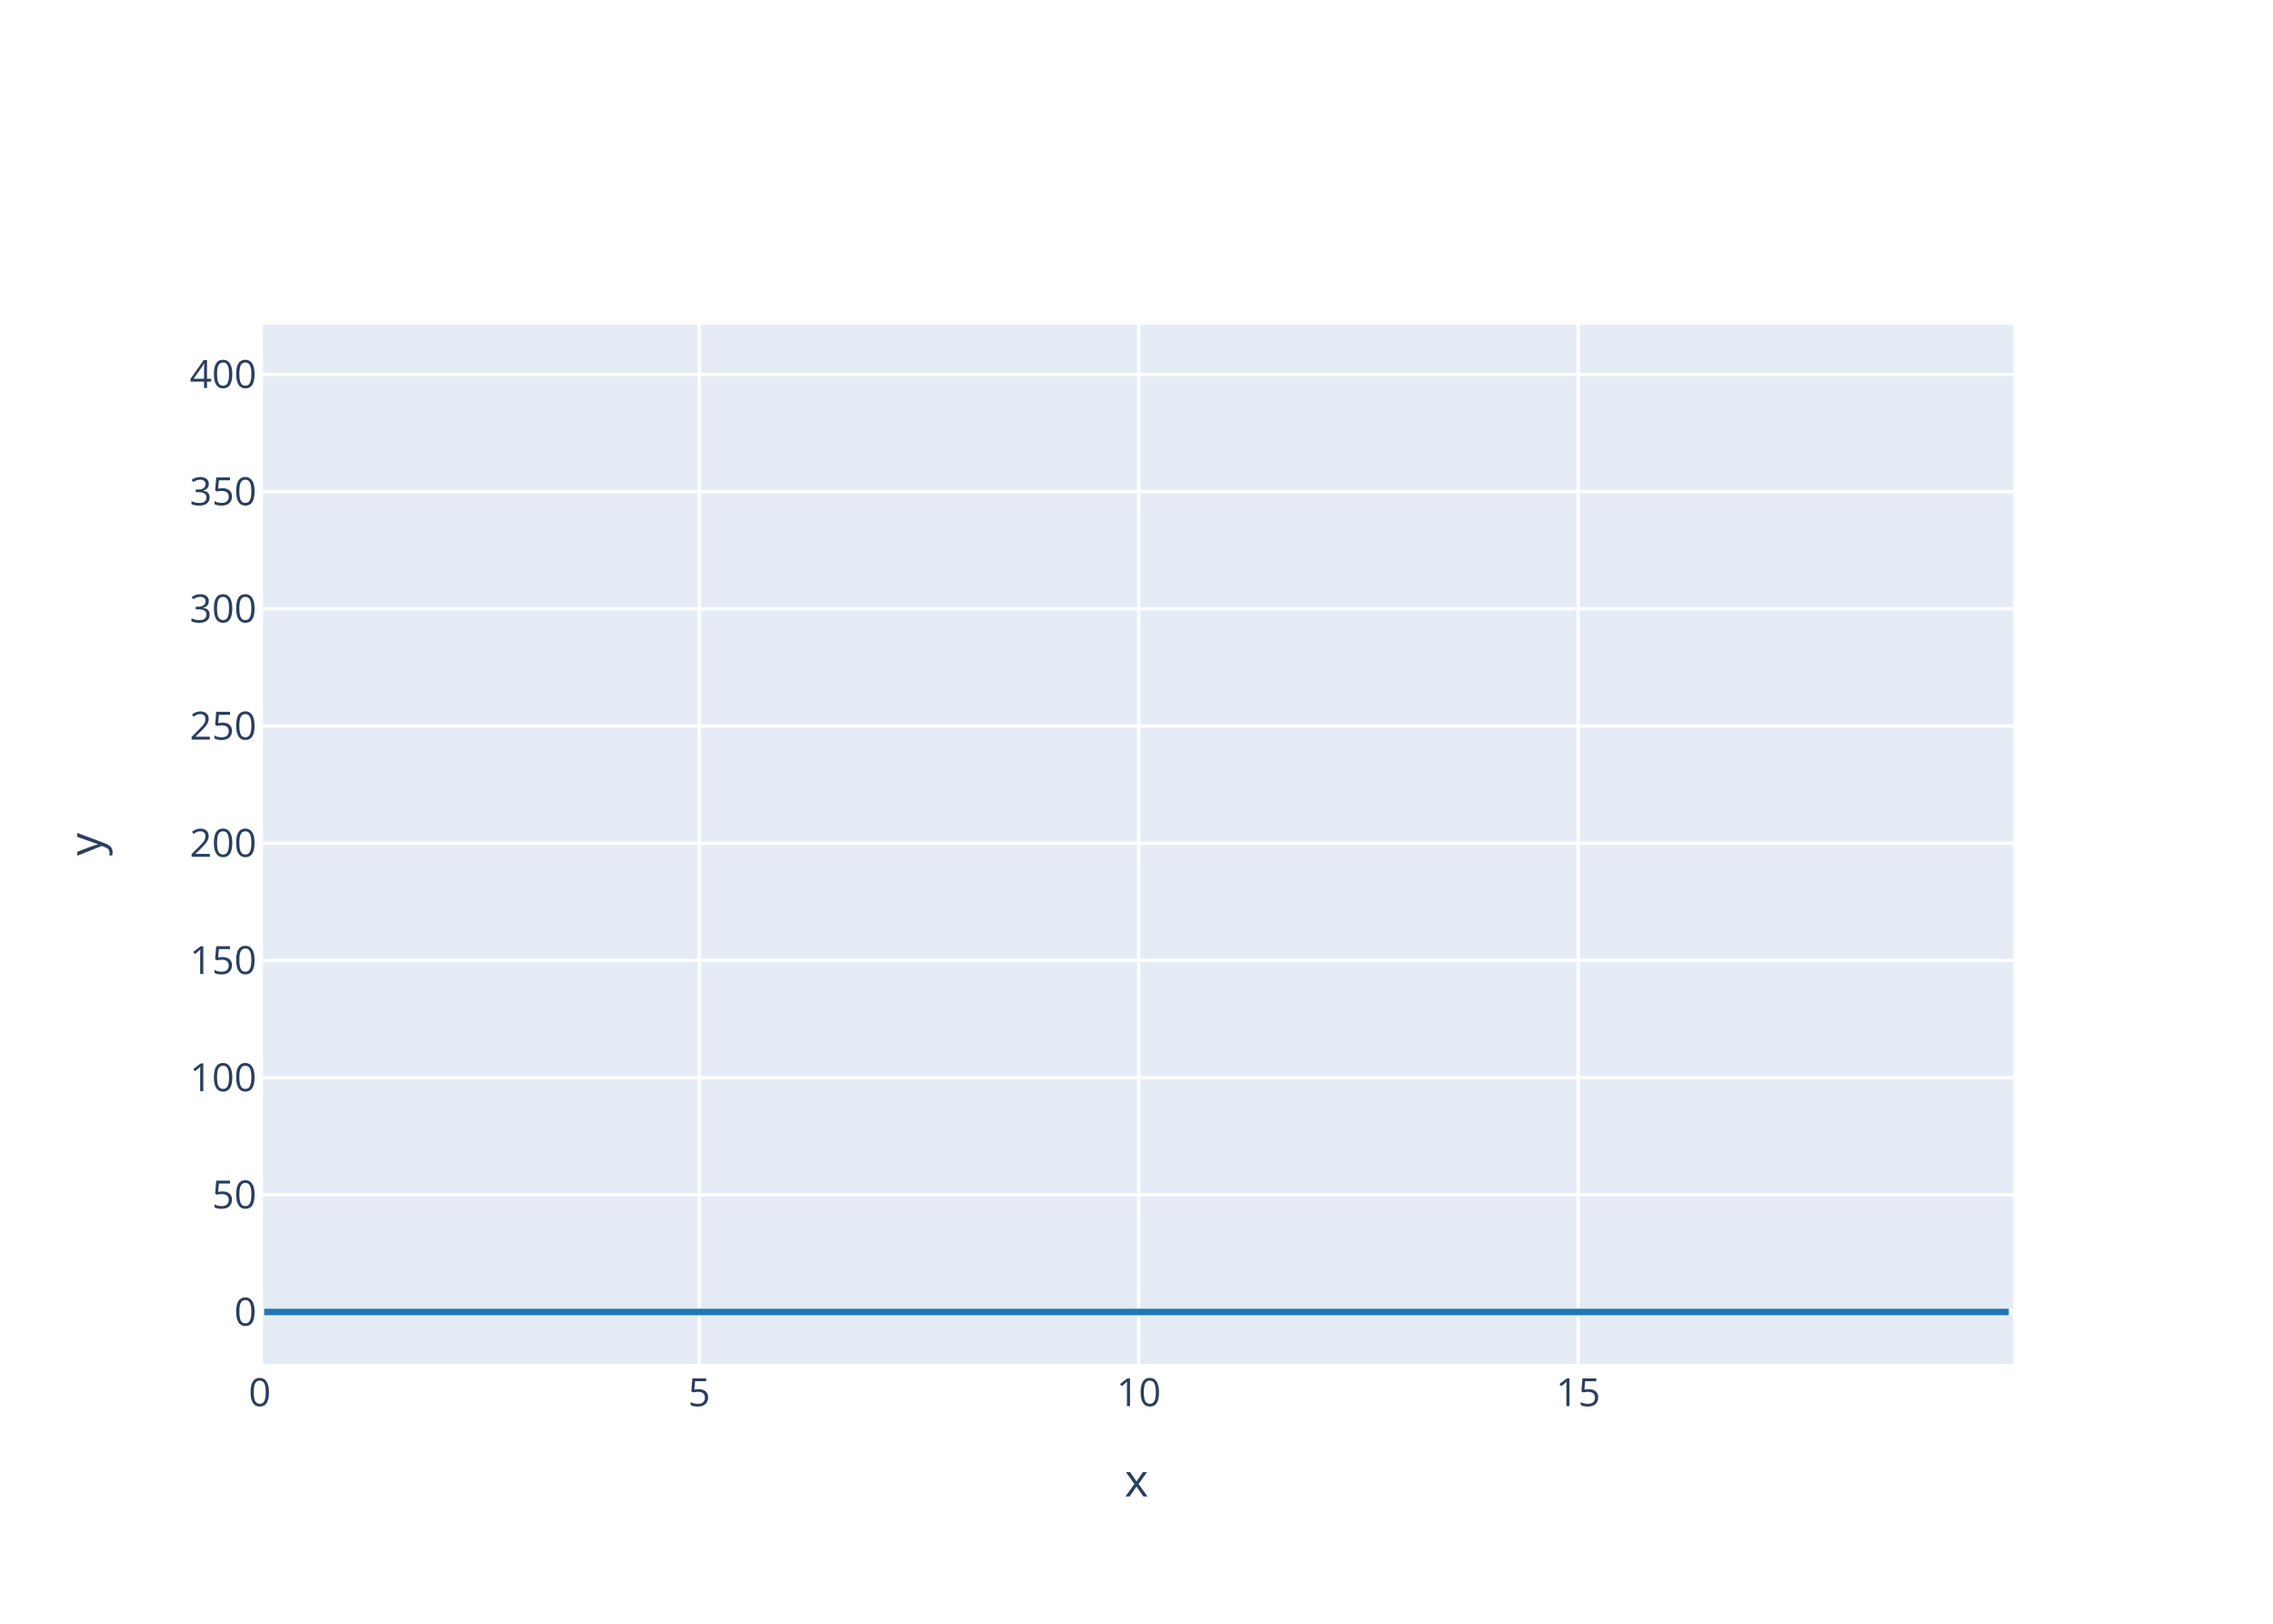
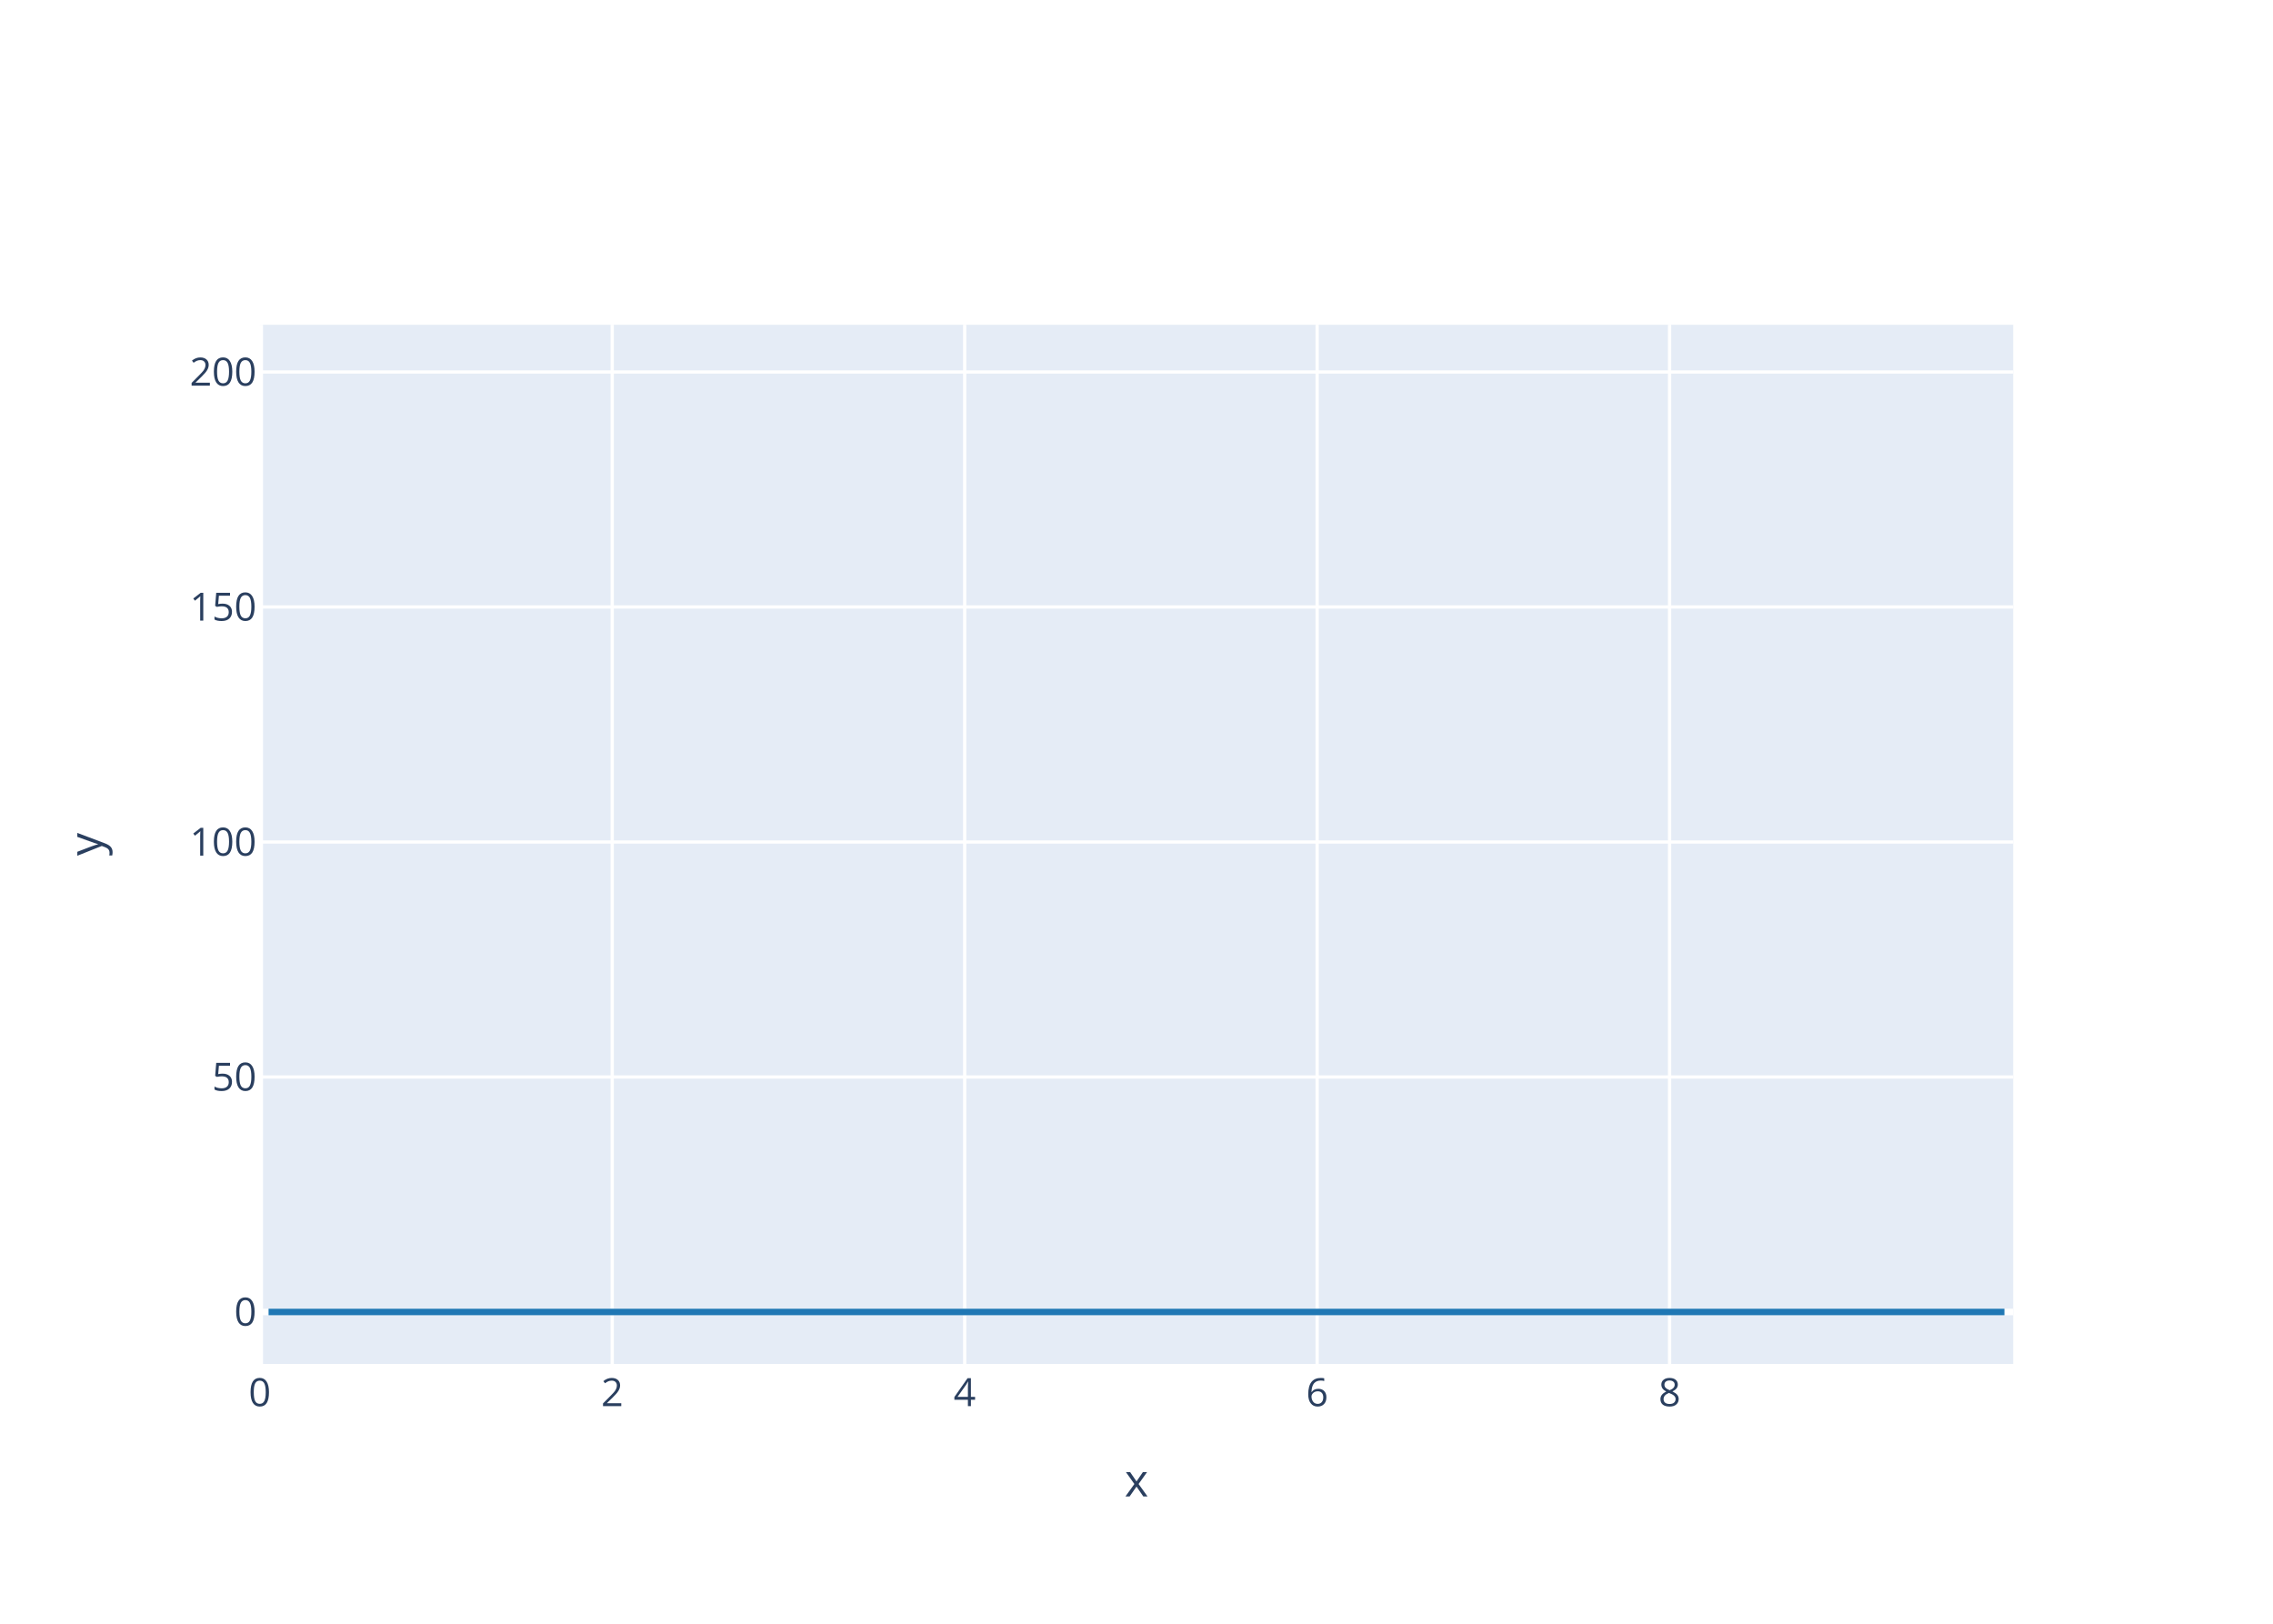
<svg xmlns="http://www.w3.org/2000/svg" class="main-svg" width="700" height="500" style="" viewBox="0 0 700 500">
  <rect x="0" y="0" width="700" height="500" style="fill: rgb(255, 255, 255); fill-opacity: 1;" />
-   <defs id="defs-7da1fc">
+   <defs id="defs-029b83">
    <g class="clips">
-       <clipPath id="clip7da1fcxyplot" class="plotclip">
+       <clipPath id="clip029b83xyplot" class="plotclip">
        <rect width="540" height="320" />
      </clipPath>
-       <clipPath class="axesclip" id="clip7da1fcx">
+       <clipPath class="axesclip" id="clip029b83x">
        <rect x="80" y="0" width="540" height="500" />
      </clipPath>
-       <clipPath class="axesclip" id="clip7da1fcy">
+       <clipPath class="axesclip" id="clip029b83y">
        <rect x="0" y="100" width="700" height="320" />
      </clipPath>
-       <clipPath class="axesclip" id="clip7da1fcxy">
+       <clipPath class="axesclip" id="clip029b83xy">
        <rect x="80" y="100" width="540" height="320" />
      </clipPath>
    </g>
    <g class="gradients" />
    <g class="patterns" />
  </defs>
  <g class="bglayer">
    <rect class="bg" x="80" y="100" width="540" height="320" style="fill: rgb(229, 236, 246); fill-opacity: 1; stroke-width: 0;" />
  </g>
  <g class="layer-below">
    <g class="imagelayer" />
    <g class="shapelayer" />
  </g>
  <g class="cartesianlayer">
    <g class="subplot xy">
      <g class="layer-subplot">
        <g class="shapelayer" />
        <g class="imagelayer" />
      </g>
      <g class="minor-gridlayer">
        <g class="x" />
        <g class="y" />
      </g>
      <g class="gridlayer">
        <g class="x">
-           <path class="xgrid crisp" transform="translate(215.34,0)" d="M0,100v320" style="stroke: rgb(255, 255, 255); stroke-opacity: 1; stroke-width: 1px;" />
-           <path class="xgrid crisp" transform="translate(350.68,0)" d="M0,100v320" style="stroke: rgb(255, 255, 255); stroke-opacity: 1; stroke-width: 1px;" />
-           <path class="xgrid crisp" transform="translate(486.02,0)" d="M0,100v320" style="stroke: rgb(255, 255, 255); stroke-opacity: 1; stroke-width: 1px;" />
+           <path class="xgrid crisp" transform="translate(188.54,0)" d="M0,100v320" style="stroke: rgb(255, 255, 255); stroke-opacity: 1; stroke-width: 1px;" />
+           <path class="xgrid crisp" transform="translate(297.09,0)" d="M0,100v320" style="stroke: rgb(255, 255, 255); stroke-opacity: 1; stroke-width: 1px;" />
+           <path class="xgrid crisp" transform="translate(405.63,0)" d="M0,100v320" style="stroke: rgb(255, 255, 255); stroke-opacity: 1; stroke-width: 1px;" />
+           <path class="xgrid crisp" transform="translate(514.17,0)" d="M0,100v320" style="stroke: rgb(255, 255, 255); stroke-opacity: 1; stroke-width: 1px;" />
        </g>
        <g class="y">
-           <path class="ygrid crisp" transform="translate(0,367.91)" d="M80,0h540" style="stroke: rgb(255, 255, 255); stroke-opacity: 1; stroke-width: 1px;" />
-           <path class="ygrid crisp" transform="translate(0,331.82)" d="M80,0h540" style="stroke: rgb(255, 255, 255); stroke-opacity: 1; stroke-width: 1px;" />
-           <path class="ygrid crisp" transform="translate(0,295.73)" d="M80,0h540" style="stroke: rgb(255, 255, 255); stroke-opacity: 1; stroke-width: 1px;" />
-           <path class="ygrid crisp" transform="translate(0,259.64)" d="M80,0h540" style="stroke: rgb(255, 255, 255); stroke-opacity: 1; stroke-width: 1px;" />
-           <path class="ygrid crisp" transform="translate(0,223.55)" d="M80,0h540" style="stroke: rgb(255, 255, 255); stroke-opacity: 1; stroke-width: 1px;" />
-           <path class="ygrid crisp" transform="translate(0,187.46)" d="M80,0h540" style="stroke: rgb(255, 255, 255); stroke-opacity: 1; stroke-width: 1px;" />
-           <path class="ygrid crisp" transform="translate(0,151.37)" d="M80,0h540" style="stroke: rgb(255, 255, 255); stroke-opacity: 1; stroke-width: 1px;" />
-           <path class="ygrid crisp" transform="translate(0,115.28)" d="M80,0h540" style="stroke: rgb(255, 255, 255); stroke-opacity: 1; stroke-width: 1px;" />
+           <path class="ygrid crisp" transform="translate(0,331.64)" d="M80,0h540" style="stroke: rgb(255, 255, 255); stroke-opacity: 1; stroke-width: 1px;" />
+           <path class="ygrid crisp" transform="translate(0,259.28)" d="M80,0h540" style="stroke: rgb(255, 255, 255); stroke-opacity: 1; stroke-width: 1px;" />
+           <path class="ygrid crisp" transform="translate(0,186.91)" d="M80,0h540" style="stroke: rgb(255, 255, 255); stroke-opacity: 1; stroke-width: 1px;" />
+           <path class="ygrid crisp" transform="translate(0,114.55)" d="M80,0h540" style="stroke: rgb(255, 255, 255); stroke-opacity: 1; stroke-width: 1px;" />
        </g>
      </g>
      <g class="zerolinelayer">
        <path class="xzl zl crisp" transform="translate(80,0)" d="M0,100v320" style="stroke: rgb(255, 255, 255); stroke-opacity: 1; stroke-width: 2px;" />
        <path class="yzl zl crisp" transform="translate(0,404)" d="M80,0h540" style="stroke: rgb(255, 255, 255); stroke-opacity: 1; stroke-width: 2px;" />
      </g>
      <path class="xlines-below" />
      <path class="ylines-below" />
      <g class="overlines-below" />
      <g class="xaxislayer-below" />
      <g class="yaxislayer-below" />
      <g class="overaxes-below" />
-       <g class="plot" transform="translate(80,100)" clip-path="url(#clip7da1fcxyplot)">
+       <g class="plot" transform="translate(80,100)" clip-path="url(#clip029b83xyplot)">
        <g class="scatterlayer mlayer">
-           <g class="trace scatter trace9a8e04" style="stroke-miterlimit: 2;">
+           <g class="trace scatter tracee70404" style="stroke-miterlimit: 2;">
            <g class="fills">
              <g>
-                 <path class="js-fill" d="M0,304L540,16L540,16L0,304Z" style="fill: rgb(68, 68, 68); fill-opacity: 0.3; stroke-width: 0;" />
+                 <path class="js-fill" d="M0,304L493.87,40.6L496.58,39.16L540,16L540,16L496.58,39.16L493.87,40.6L0,304Z" style="fill: rgb(68, 68, 68); fill-opacity: 0.3; stroke-width: 0;" />
              </g>
            </g>
            <g class="errorbars" />
            <g class="lines">
-               <path class="js-line" d="M0,304L540,16" style="vector-effect: non-scaling-stroke; fill: none; stroke: rgb(68, 68, 68); stroke-opacity: 1; stroke-width: 0px; opacity: 1;" />
+               <path class="js-line" d="M0,304L493.87,40.6L496.58,39.16L540,16" style="vector-effect: non-scaling-stroke; fill: none; stroke: rgb(68, 68, 68); stroke-opacity: 1; stroke-width: 0px; opacity: 1;" />
            </g>
            <g class="points" />
            <g class="text" />
          </g>
-           <g class="trace scatter tracec35989" style="stroke-miterlimit: 2;">
+           <g class="trace scatter tracefbcaf6" style="stroke-miterlimit: 2;">
            <g class="fills" />
            <g class="errorbars" />
            <g class="lines">
-               <path class="js-line" d="M0,304L540,16" style="vector-effect: non-scaling-stroke; fill: none; stroke: rgb(68, 68, 68); stroke-opacity: 1; stroke-width: 0px; opacity: 1;" />
+               <path class="js-line" d="M0,304L493.87,40.6L496.58,39.16L540,16" style="vector-effect: non-scaling-stroke; fill: none; stroke: rgb(68, 68, 68); stroke-opacity: 1; stroke-width: 0px; opacity: 1;" />
            </g>
            <g class="points" />
            <g class="text" />
          </g>
-           <g class="trace scatter trace70aaaa" style="stroke-miterlimit: 2; opacity: 1;">
+           <g class="trace scatter tracedb0d0b" style="stroke-miterlimit: 2; opacity: 1;">
            <g class="fills" />
            <g class="errorbars" />
            <g class="lines">
-               <path class="js-line" d="M1.35,304L538.65,304" style="vector-effect: non-scaling-stroke; fill: none; stroke: rgb(31, 119, 180); stroke-opacity: 1; stroke-width: 2px; opacity: 1;" />
+               <path class="js-line" d="M2.71,304L537.29,304" style="vector-effect: non-scaling-stroke; fill: none; stroke: rgb(31, 119, 180); stroke-opacity: 1; stroke-width: 2px; opacity: 1;" />
            </g>
            <g class="points" />
            <g class="text" />
          </g>
-           <g class="trace scatter trace8d9864" style="stroke-miterlimit: 2;">
+           <g class="trace scatter trace3a7748" style="stroke-miterlimit: 2;">
            <g class="fills">
              <g>
-                 <path class="js-fill" d="M0,304L540,16L540,16L0,304Z" style="fill: rgb(68, 68, 68); fill-opacity: 0.7; stroke-width: 0;" />
+                 <path class="js-fill" d="M0,304L493.87,40.6L496.58,39.16L540,16L540,16L496.58,39.16L493.87,40.6L0,304Z" style="fill: rgb(68, 68, 68); fill-opacity: 0.7; stroke-width: 0;" />
              </g>
            </g>
            <g class="errorbars" />
            <g class="lines">
-               <path class="js-line" d="M0,304L540,16" style="vector-effect: non-scaling-stroke; fill: none; stroke: rgb(68, 68, 68); stroke-opacity: 1; stroke-width: 0px; opacity: 1;" />
+               <path class="js-line" d="M0,304L493.87,40.6L496.58,39.16L540,16" style="vector-effect: non-scaling-stroke; fill: none; stroke: rgb(68, 68, 68); stroke-opacity: 1; stroke-width: 0px; opacity: 1;" />
            </g>
            <g class="points" />
            <g class="text" />
          </g>
-           <g class="trace scatter trace44fc24" style="stroke-miterlimit: 2;">
+           <g class="trace scatter trace8fd34e" style="stroke-miterlimit: 2;">
            <g class="fills" />
            <g class="errorbars" />
            <g class="lines">
-               <path class="js-line" d="M0,304L540,16" style="vector-effect: non-scaling-stroke; fill: none; stroke: rgb(68, 68, 68); stroke-opacity: 1; stroke-width: 0px; opacity: 1;" />
+               <path class="js-line" d="M0,304L493.87,40.6L496.58,39.16L540,16" style="vector-effect: non-scaling-stroke; fill: none; stroke: rgb(68, 68, 68); stroke-opacity: 1; stroke-width: 0px; opacity: 1;" />
            </g>
            <g class="points" />
            <g class="text" />
          </g>
        </g>
      </g>
      <g class="overplot" />
      <path class="xlines-above crisp" d="M0,0" style="fill: none;" />
      <path class="ylines-above crisp" d="M0,0" style="fill: none;" />
      <g class="overlines-above" />
      <g class="xaxislayer-above">
        <g class="xtick">
          <text text-anchor="middle" x="0" y="433" transform="translate(80,0)" style="font-family: 'Open Sans', verdana, arial, sans-serif; font-size: 12px; fill: rgb(42, 63, 95); fill-opacity: 1; white-space: pre; opacity: 1;">0</text>
        </g>
        <g class="xtick">
-           <text text-anchor="middle" x="0" y="433" style="font-family: 'Open Sans', verdana, arial, sans-serif; font-size: 12px; fill: rgb(42, 63, 95); fill-opacity: 1; white-space: pre; opacity: 1;" transform="translate(215.34,0)">5</text>
+           <text text-anchor="middle" x="0" y="433" style="font-family: 'Open Sans', verdana, arial, sans-serif; font-size: 12px; fill: rgb(42, 63, 95); fill-opacity: 1; white-space: pre; opacity: 1;" transform="translate(188.54,0)">2</text>
        </g>
        <g class="xtick">
-           <text text-anchor="middle" x="0" y="433" style="font-family: 'Open Sans', verdana, arial, sans-serif; font-size: 12px; fill: rgb(42, 63, 95); fill-opacity: 1; white-space: pre; opacity: 1;" transform="translate(350.68,0)">10</text>
+           <text text-anchor="middle" x="0" y="433" style="font-family: 'Open Sans', verdana, arial, sans-serif; font-size: 12px; fill: rgb(42, 63, 95); fill-opacity: 1; white-space: pre; opacity: 1;" transform="translate(297.09,0)">4</text>
        </g>
        <g class="xtick">
-           <text text-anchor="middle" x="0" y="433" style="font-family: 'Open Sans', verdana, arial, sans-serif; font-size: 12px; fill: rgb(42, 63, 95); fill-opacity: 1; white-space: pre; opacity: 1;" transform="translate(486.02,0)">15</text>
+           <text text-anchor="middle" x="0" y="433" style="font-family: 'Open Sans', verdana, arial, sans-serif; font-size: 12px; fill: rgb(42, 63, 95); fill-opacity: 1; white-space: pre; opacity: 1;" transform="translate(405.63,0)">6</text>
+         </g>
+         <g class="xtick">
+           <text text-anchor="middle" x="0" y="433" style="font-family: 'Open Sans', verdana, arial, sans-serif; font-size: 12px; fill: rgb(42, 63, 95); fill-opacity: 1; white-space: pre; opacity: 1;" transform="translate(514.17,0)">8</text>
        </g>
      </g>
      <g class="yaxislayer-above">
        <g class="ytick">
          <text text-anchor="end" x="79" y="4.2" transform="translate(0,404)" style="font-family: 'Open Sans', verdana, arial, sans-serif; font-size: 12px; fill: rgb(42, 63, 95); fill-opacity: 1; white-space: pre; opacity: 1;">0</text>
        </g>
        <g class="ytick">
-           <text text-anchor="end" x="79" y="4.2" style="font-family: 'Open Sans', verdana, arial, sans-serif; font-size: 12px; fill: rgb(42, 63, 95); fill-opacity: 1; white-space: pre; opacity: 1;" transform="translate(0,367.91)">50</text>
+           <text text-anchor="end" x="79" y="4.2" style="font-family: 'Open Sans', verdana, arial, sans-serif; font-size: 12px; fill: rgb(42, 63, 95); fill-opacity: 1; white-space: pre; opacity: 1;" transform="translate(0,331.64)">50</text>
        </g>
        <g class="ytick">
-           <text text-anchor="end" x="79" y="4.2" style="font-family: 'Open Sans', verdana, arial, sans-serif; font-size: 12px; fill: rgb(42, 63, 95); fill-opacity: 1; white-space: pre; opacity: 1;" transform="translate(0,331.82)">100</text>
+           <text text-anchor="end" x="79" y="4.2" style="font-family: 'Open Sans', verdana, arial, sans-serif; font-size: 12px; fill: rgb(42, 63, 95); fill-opacity: 1; white-space: pre; opacity: 1;" transform="translate(0,259.28)">100</text>
        </g>
        <g class="ytick">
-           <text text-anchor="end" x="79" y="4.2" style="font-family: 'Open Sans', verdana, arial, sans-serif; font-size: 12px; fill: rgb(42, 63, 95); fill-opacity: 1; white-space: pre; opacity: 1;" transform="translate(0,295.73)">150</text>
+           <text text-anchor="end" x="79" y="4.2" style="font-family: 'Open Sans', verdana, arial, sans-serif; font-size: 12px; fill: rgb(42, 63, 95); fill-opacity: 1; white-space: pre; opacity: 1;" transform="translate(0,186.91)">150</text>
        </g>
        <g class="ytick">
-           <text text-anchor="end" x="79" y="4.2" style="font-family: 'Open Sans', verdana, arial, sans-serif; font-size: 12px; fill: rgb(42, 63, 95); fill-opacity: 1; white-space: pre; opacity: 1;" transform="translate(0,259.64)">200</text>
-         </g>
-         <g class="ytick">
-           <text text-anchor="end" x="79" y="4.2" style="font-family: 'Open Sans', verdana, arial, sans-serif; font-size: 12px; fill: rgb(42, 63, 95); fill-opacity: 1; white-space: pre; opacity: 1;" transform="translate(0,223.55)">250</text>
-         </g>
-         <g class="ytick">
-           <text text-anchor="end" x="79" y="4.2" style="font-family: 'Open Sans', verdana, arial, sans-serif; font-size: 12px; fill: rgb(42, 63, 95); fill-opacity: 1; white-space: pre; opacity: 1;" transform="translate(0,187.46)">300</text>
-         </g>
-         <g class="ytick">
-           <text text-anchor="end" x="79" y="4.2" style="font-family: 'Open Sans', verdana, arial, sans-serif; font-size: 12px; fill: rgb(42, 63, 95); fill-opacity: 1; white-space: pre; opacity: 1;" transform="translate(0,151.37)">350</text>
-         </g>
-         <g class="ytick">
-           <text text-anchor="end" x="79" y="4.2" style="font-family: 'Open Sans', verdana, arial, sans-serif; font-size: 12px; fill: rgb(42, 63, 95); fill-opacity: 1; white-space: pre; opacity: 1;" transform="translate(0,115.28)">400</text>
+           <text text-anchor="end" x="79" y="4.2" style="font-family: 'Open Sans', verdana, arial, sans-serif; font-size: 12px; fill: rgb(42, 63, 95); fill-opacity: 1; white-space: pre; opacity: 1;" transform="translate(0,114.55)">200</text>
        </g>
      </g>
      <g class="overaxes-above" />
    </g>
  </g>
  <g class="polarlayer" />
  <g class="smithlayer" />
  <g class="ternarylayer" />
  <g class="geolayer" />
  <g class="funnelarealayer" />
  <g class="pielayer" />
  <g class="iciclelayer" />
  <g class="treemaplayer" />
  <g class="sunburstlayer" />
  <g class="glimages" />
-   <defs id="topdefs-7da1fc">
+   <defs id="topdefs-029b83">
    <g class="clips" />
  </defs>
  <g class="layer-above">
    <g class="imagelayer" />
    <g class="shapelayer" />
  </g>
  <g class="infolayer">
    <g class="g-gtitle" />
    <g class="g-xtitle">
      <text class="xtitle" x="350" y="460.8" text-anchor="middle" style="font-family: 'Open Sans', verdana, arial, sans-serif; font-size: 14px; fill: rgb(42, 63, 95); opacity: 1; font-weight: normal; white-space: pre;">x</text>
    </g>
    <g class="g-ytitle">
      <text class="ytitle" transform="rotate(-90,31.30938,260)" x="31.309" y="260" text-anchor="middle" style="font-family: 'Open Sans', verdana, arial, sans-serif; font-size: 14px; fill: rgb(42, 63, 95); opacity: 1; font-weight: normal; white-space: pre;">y</text>
    </g>
  </g>
</svg>
